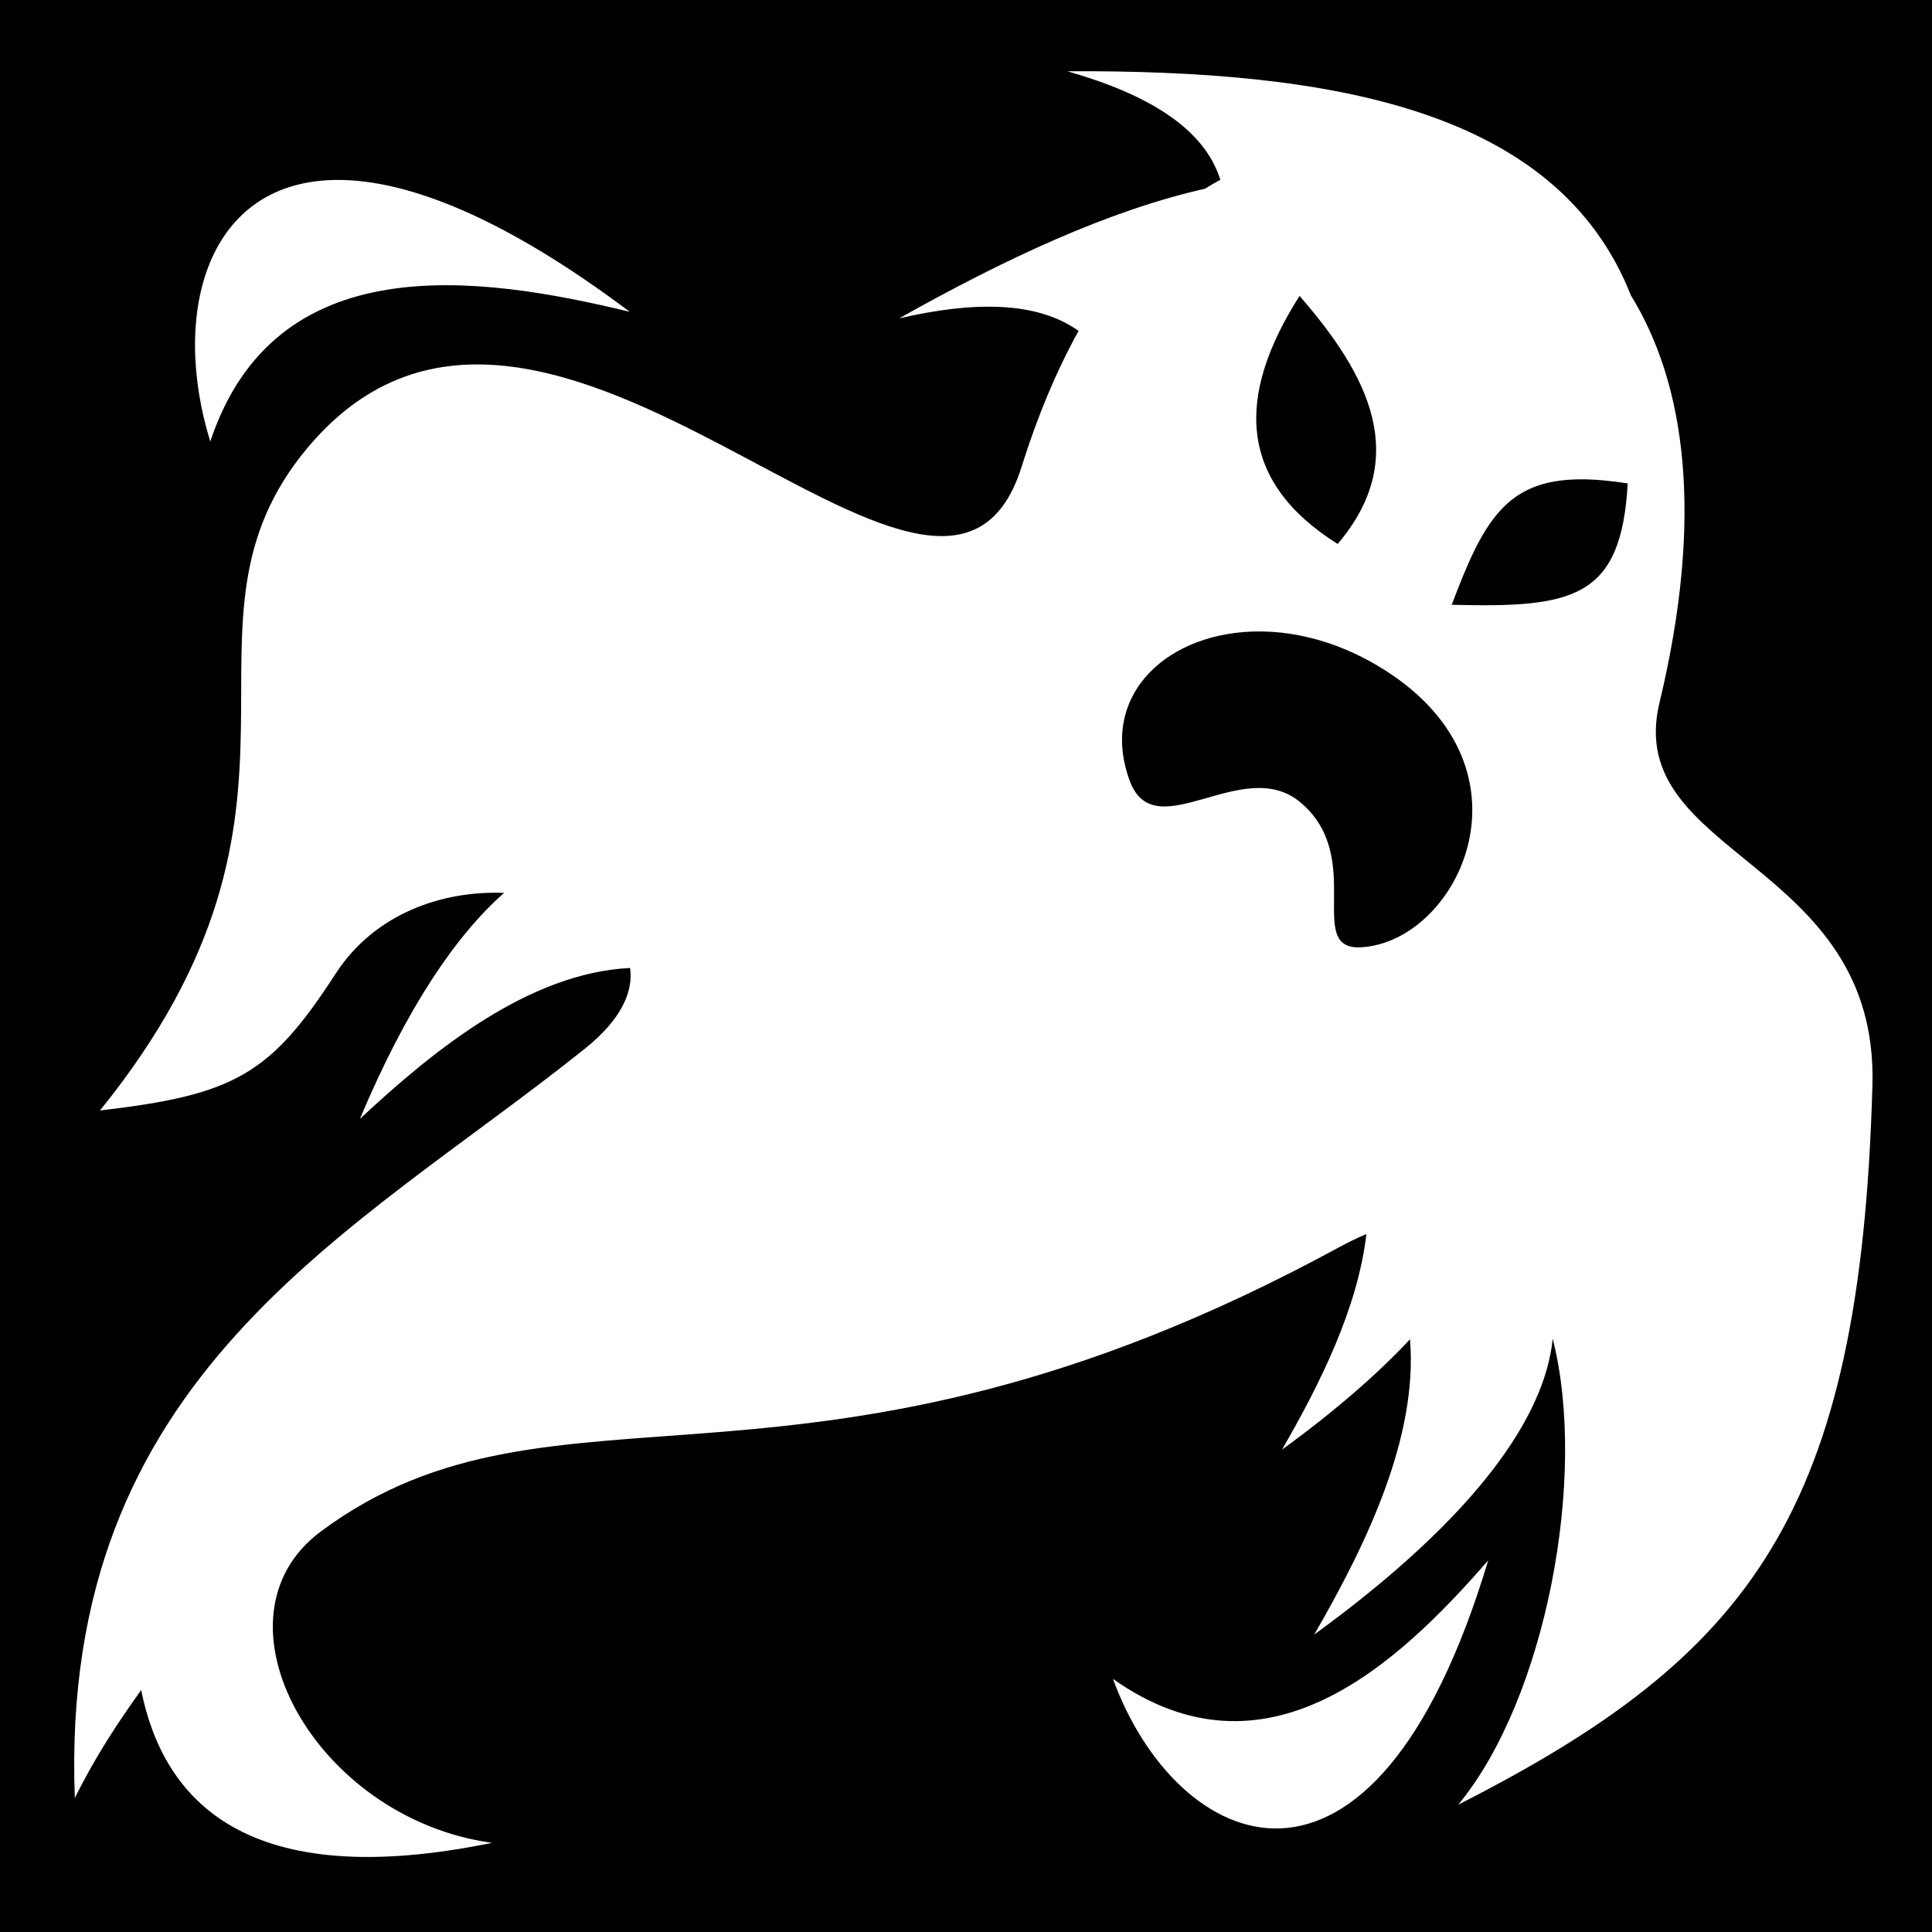
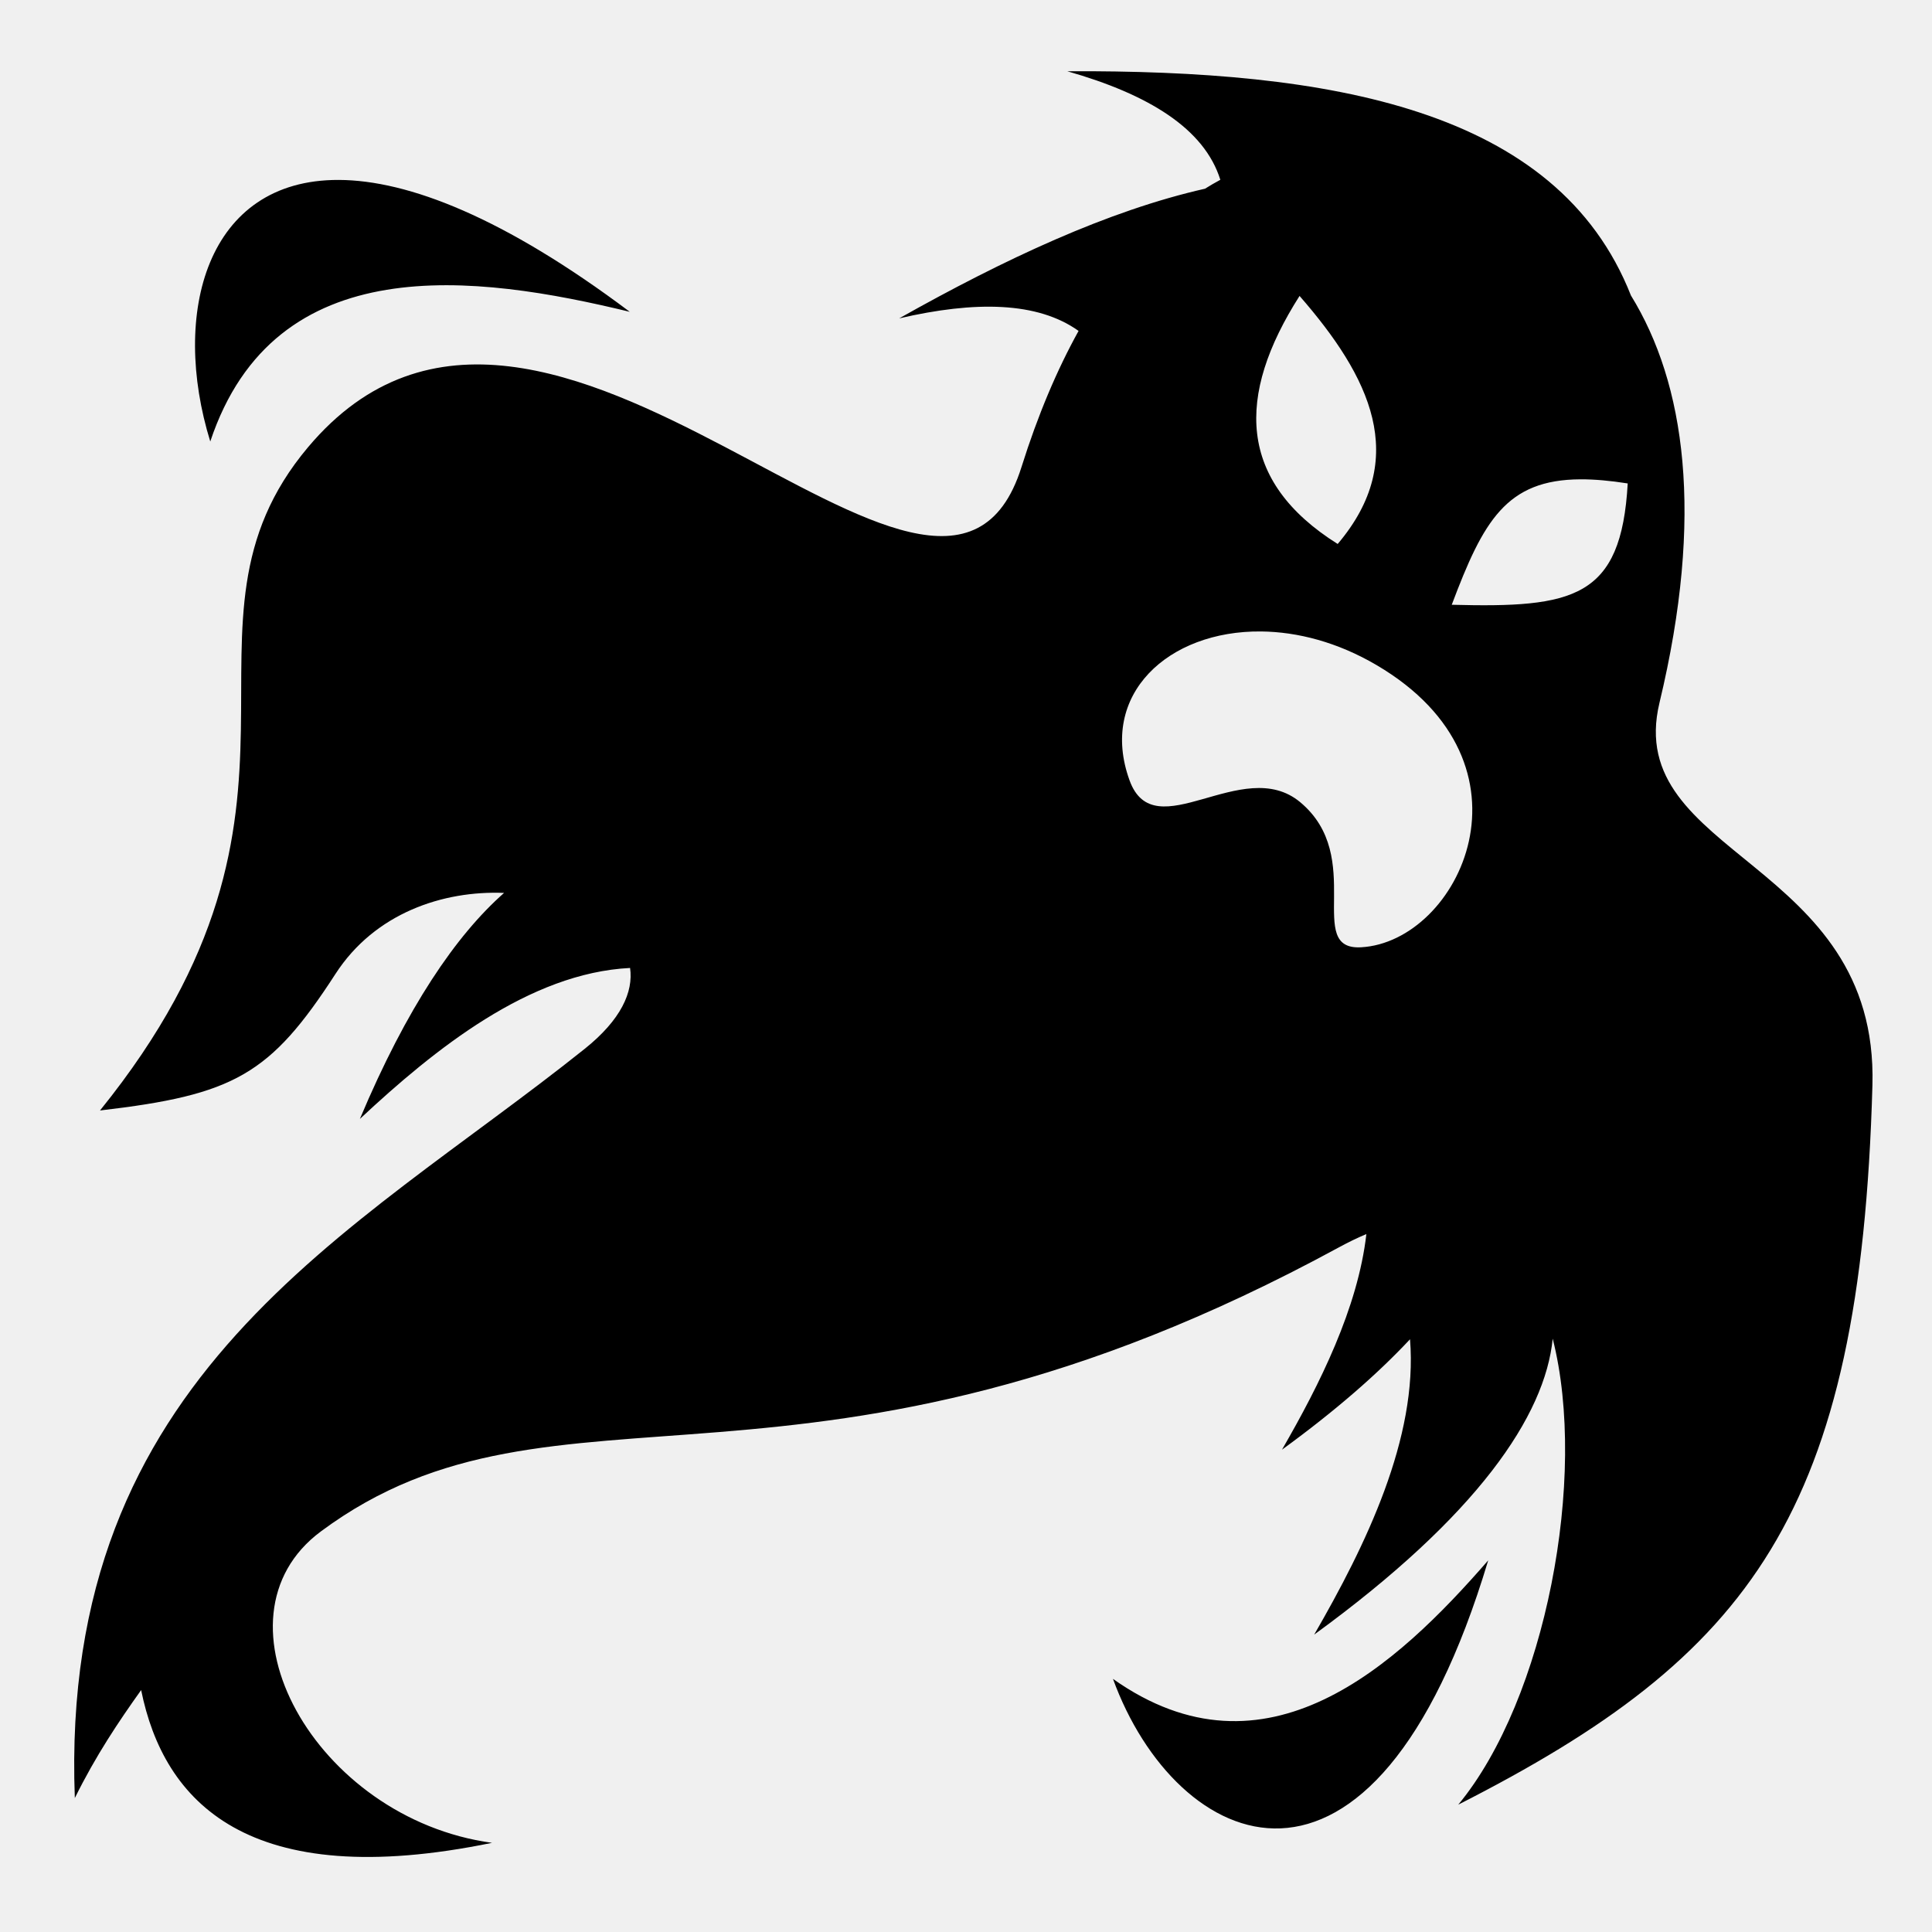
<svg xmlns="http://www.w3.org/2000/svg" viewBox="0 0 512 512">
-   <path d="M0 0h512v512H0z" />
-   <path fill="#fff" d="M282.83 18.877c21.567 6.146 36.328 15.205 40.572 28.77-1.367.74-2.725 1.518-4.066 2.363-25.655 5.807-53.084 18.634-81.047 34.363 20.225-4.69 36.705-4.42 47.544 3.324-5.712 10.3-10.797 22.294-15.123 36.06-21.343 67.922-125.678-80.577-189.065-5.255C41.47 166.24 92.702 212.342 26.5 294.29c35.583-4.14 45.11-9.47 62.416-36.21 10.44-16.13 28.52-22.1 44.668-21.45-12.718 11.206-25.786 30.354-38.21 59.895 19.832-18.528 44.927-38.68 71.603-40.005.912 6.354-2.408 13.74-12.008 21.418C93.21 327.327 15.58 364.185 19.83 476.504c5.558-11.267 11.646-20.31 17.574-28.617 5.98 29.582 28.2 53.8 92.99 40.482-46.928-6.407-76.268-59.586-45.355-82.528 62.716-46.544 128.82 1.436 269.9-75.342 2.475-1.346 4.86-2.49 7.164-3.46-2.246 19.6-12.367 39.84-22.362 57.14 14.26-10.38 25.415-20.147 33.928-29.262 2.14 26.14-11.748 54.65-25.393 78.268 43.26-31.49 61.19-57.976 63.207-78.422 9.334 36.678-1.895 95.547-25.03 123.492 77.553-39.433 106.608-77.127 109.76-190.664 1.662-59.824-66.23-60.536-56.435-101.344 11.945-49.756 6.768-84.69-7.565-107.947-19.6-49.73-79.99-59.74-149.385-59.423zM89.8 47.684C54.69 47.534 45.233 83.056 55.724 117c17.146-51.504 70.414-44.24 111.17-34.367-33.282-25.005-58.707-34.87-77.096-34.95zm254.595 30.742c18.643 21.37 29.373 43.02 10.105 65.732-26.562-16.677-26.985-39.252-10.105-65.732zm74.494 48.6c3.655-.013 7.78.35 12.473 1.09-1.706 30.506-14.4 33-46.634 32.154 8.335-22.146 14.416-33.176 34.16-33.245zm-84.677 40.316c9.652.1 20.258 2.84 30.598 8.918 44.65 26.246 21.934 73.314-4.1 74.78-15.174.855 1.443-23.842-16.17-38.476-15.258-12.678-38.596 12.53-45.204-5.78-8.218-22.693 10.21-39.696 34.877-39.442zm60.18 246.168c-24.195 27.825-58.89 60.1-99.444 31.41 16.625 45.643 68.87 70.465 99.443-31.41z" />
+   <path fill="currentColor" d="M282.83 18.877c21.567 6.146 36.328 15.205 40.572 28.77-1.367.74-2.725 1.518-4.066 2.363-25.655 5.807-53.084 18.634-81.047 34.363 20.225-4.69 36.705-4.42 47.544 3.324-5.712 10.3-10.797 22.294-15.123 36.06-21.343 67.922-125.678-80.577-189.065-5.255C41.47 166.24 92.702 212.342 26.5 294.29c35.583-4.14 45.11-9.47 62.416-36.21 10.44-16.13 28.52-22.1 44.668-21.45-12.718 11.206-25.786 30.354-38.21 59.895 19.832-18.528 44.927-38.68 71.603-40.005.912 6.354-2.408 13.74-12.008 21.418C93.21 327.327 15.58 364.185 19.83 476.504c5.558-11.267 11.646-20.31 17.574-28.617 5.98 29.582 28.2 53.8 92.99 40.482-46.928-6.407-76.268-59.586-45.355-82.528 62.716-46.544 128.82 1.436 269.9-75.342 2.475-1.346 4.86-2.49 7.164-3.46-2.246 19.6-12.367 39.84-22.362 57.14 14.26-10.38 25.415-20.147 33.928-29.262 2.14 26.14-11.748 54.65-25.393 78.268 43.26-31.49 61.19-57.976 63.207-78.422 9.334 36.678-1.895 95.547-25.03 123.492 77.553-39.433 106.608-77.127 109.76-190.664 1.662-59.824-66.23-60.536-56.435-101.344 11.945-49.756 6.768-84.69-7.565-107.947-19.6-49.73-79.99-59.74-149.385-59.423zM89.8 47.684C54.69 47.534 45.233 83.056 55.724 117c17.146-51.504 70.414-44.24 111.17-34.367-33.282-25.005-58.707-34.87-77.096-34.95zm254.595 30.742c18.643 21.37 29.373 43.02 10.105 65.732-26.562-16.677-26.985-39.252-10.105-65.732zm74.494 48.6c3.655-.013 7.78.35 12.473 1.09-1.706 30.506-14.4 33-46.634 32.154 8.335-22.146 14.416-33.176 34.16-33.245zm-84.677 40.316c9.652.1 20.258 2.84 30.598 8.918 44.65 26.246 21.934 73.314-4.1 74.78-15.174.855 1.443-23.842-16.17-38.476-15.258-12.678-38.596 12.53-45.204-5.78-8.218-22.693 10.21-39.696 34.877-39.442zm60.18 246.168c-24.195 27.825-58.89 60.1-99.444 31.41 16.625 45.643 68.87 70.465 99.443-31.41z" />
</svg>
